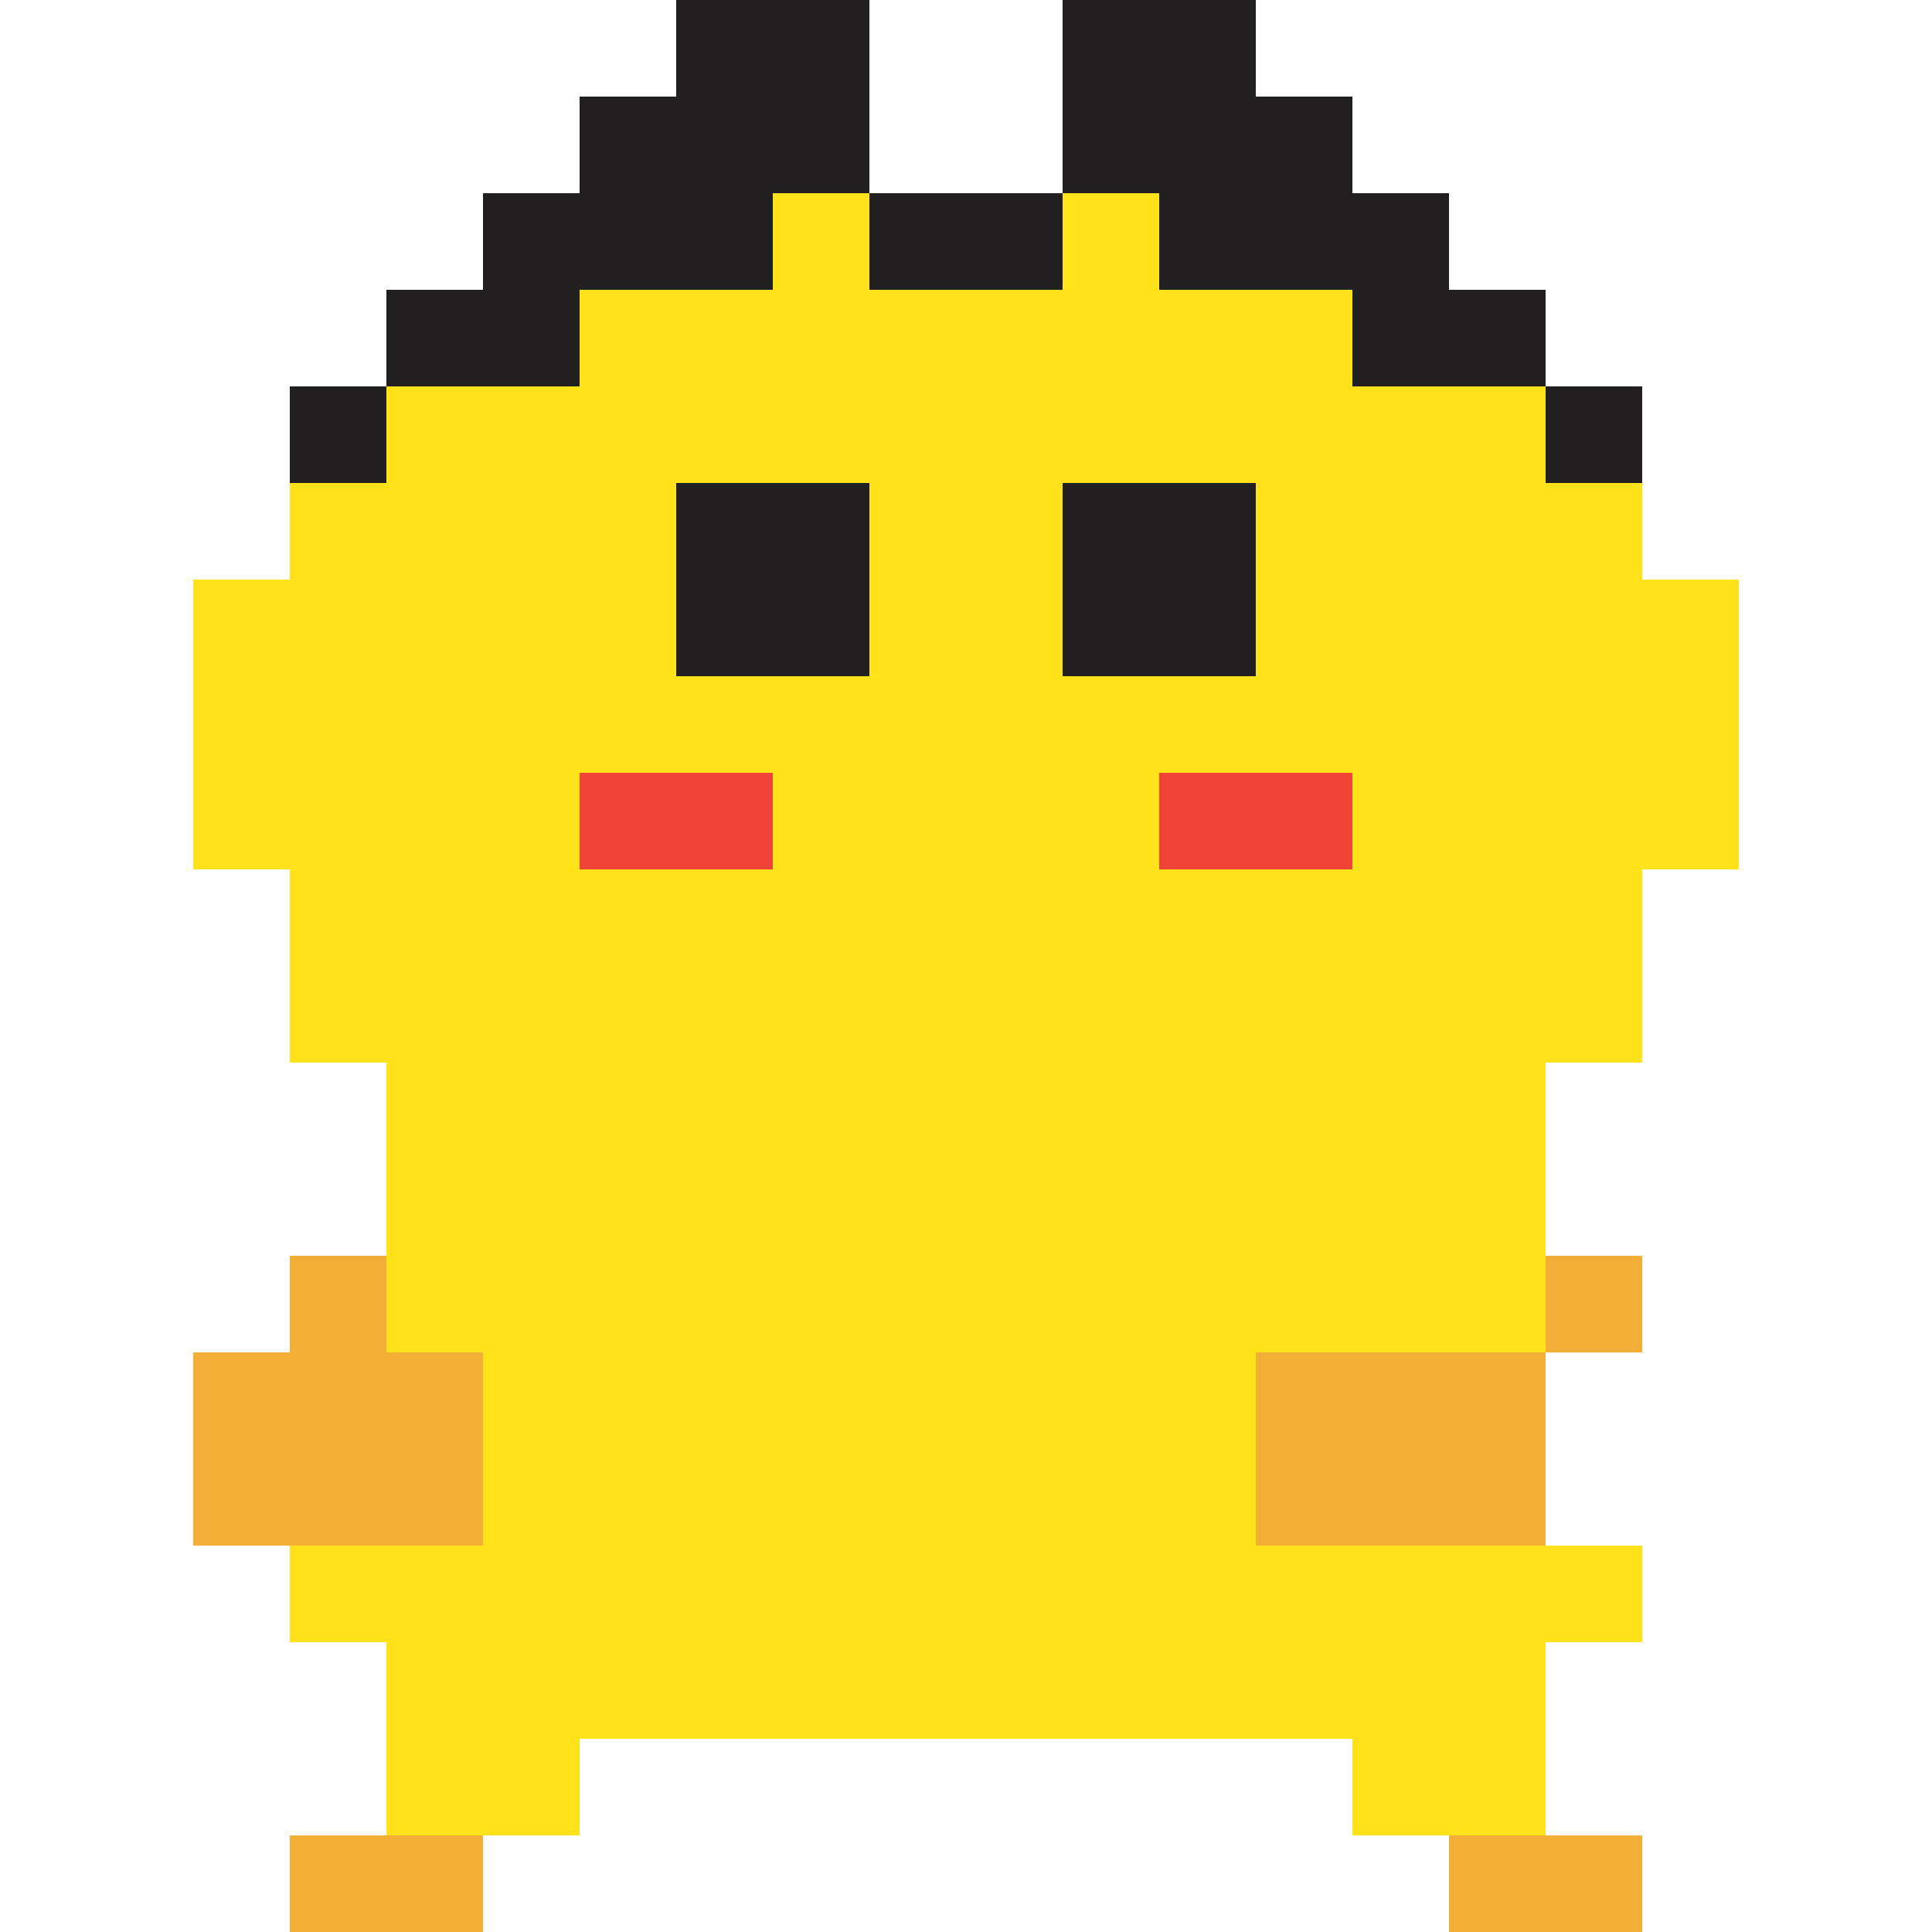
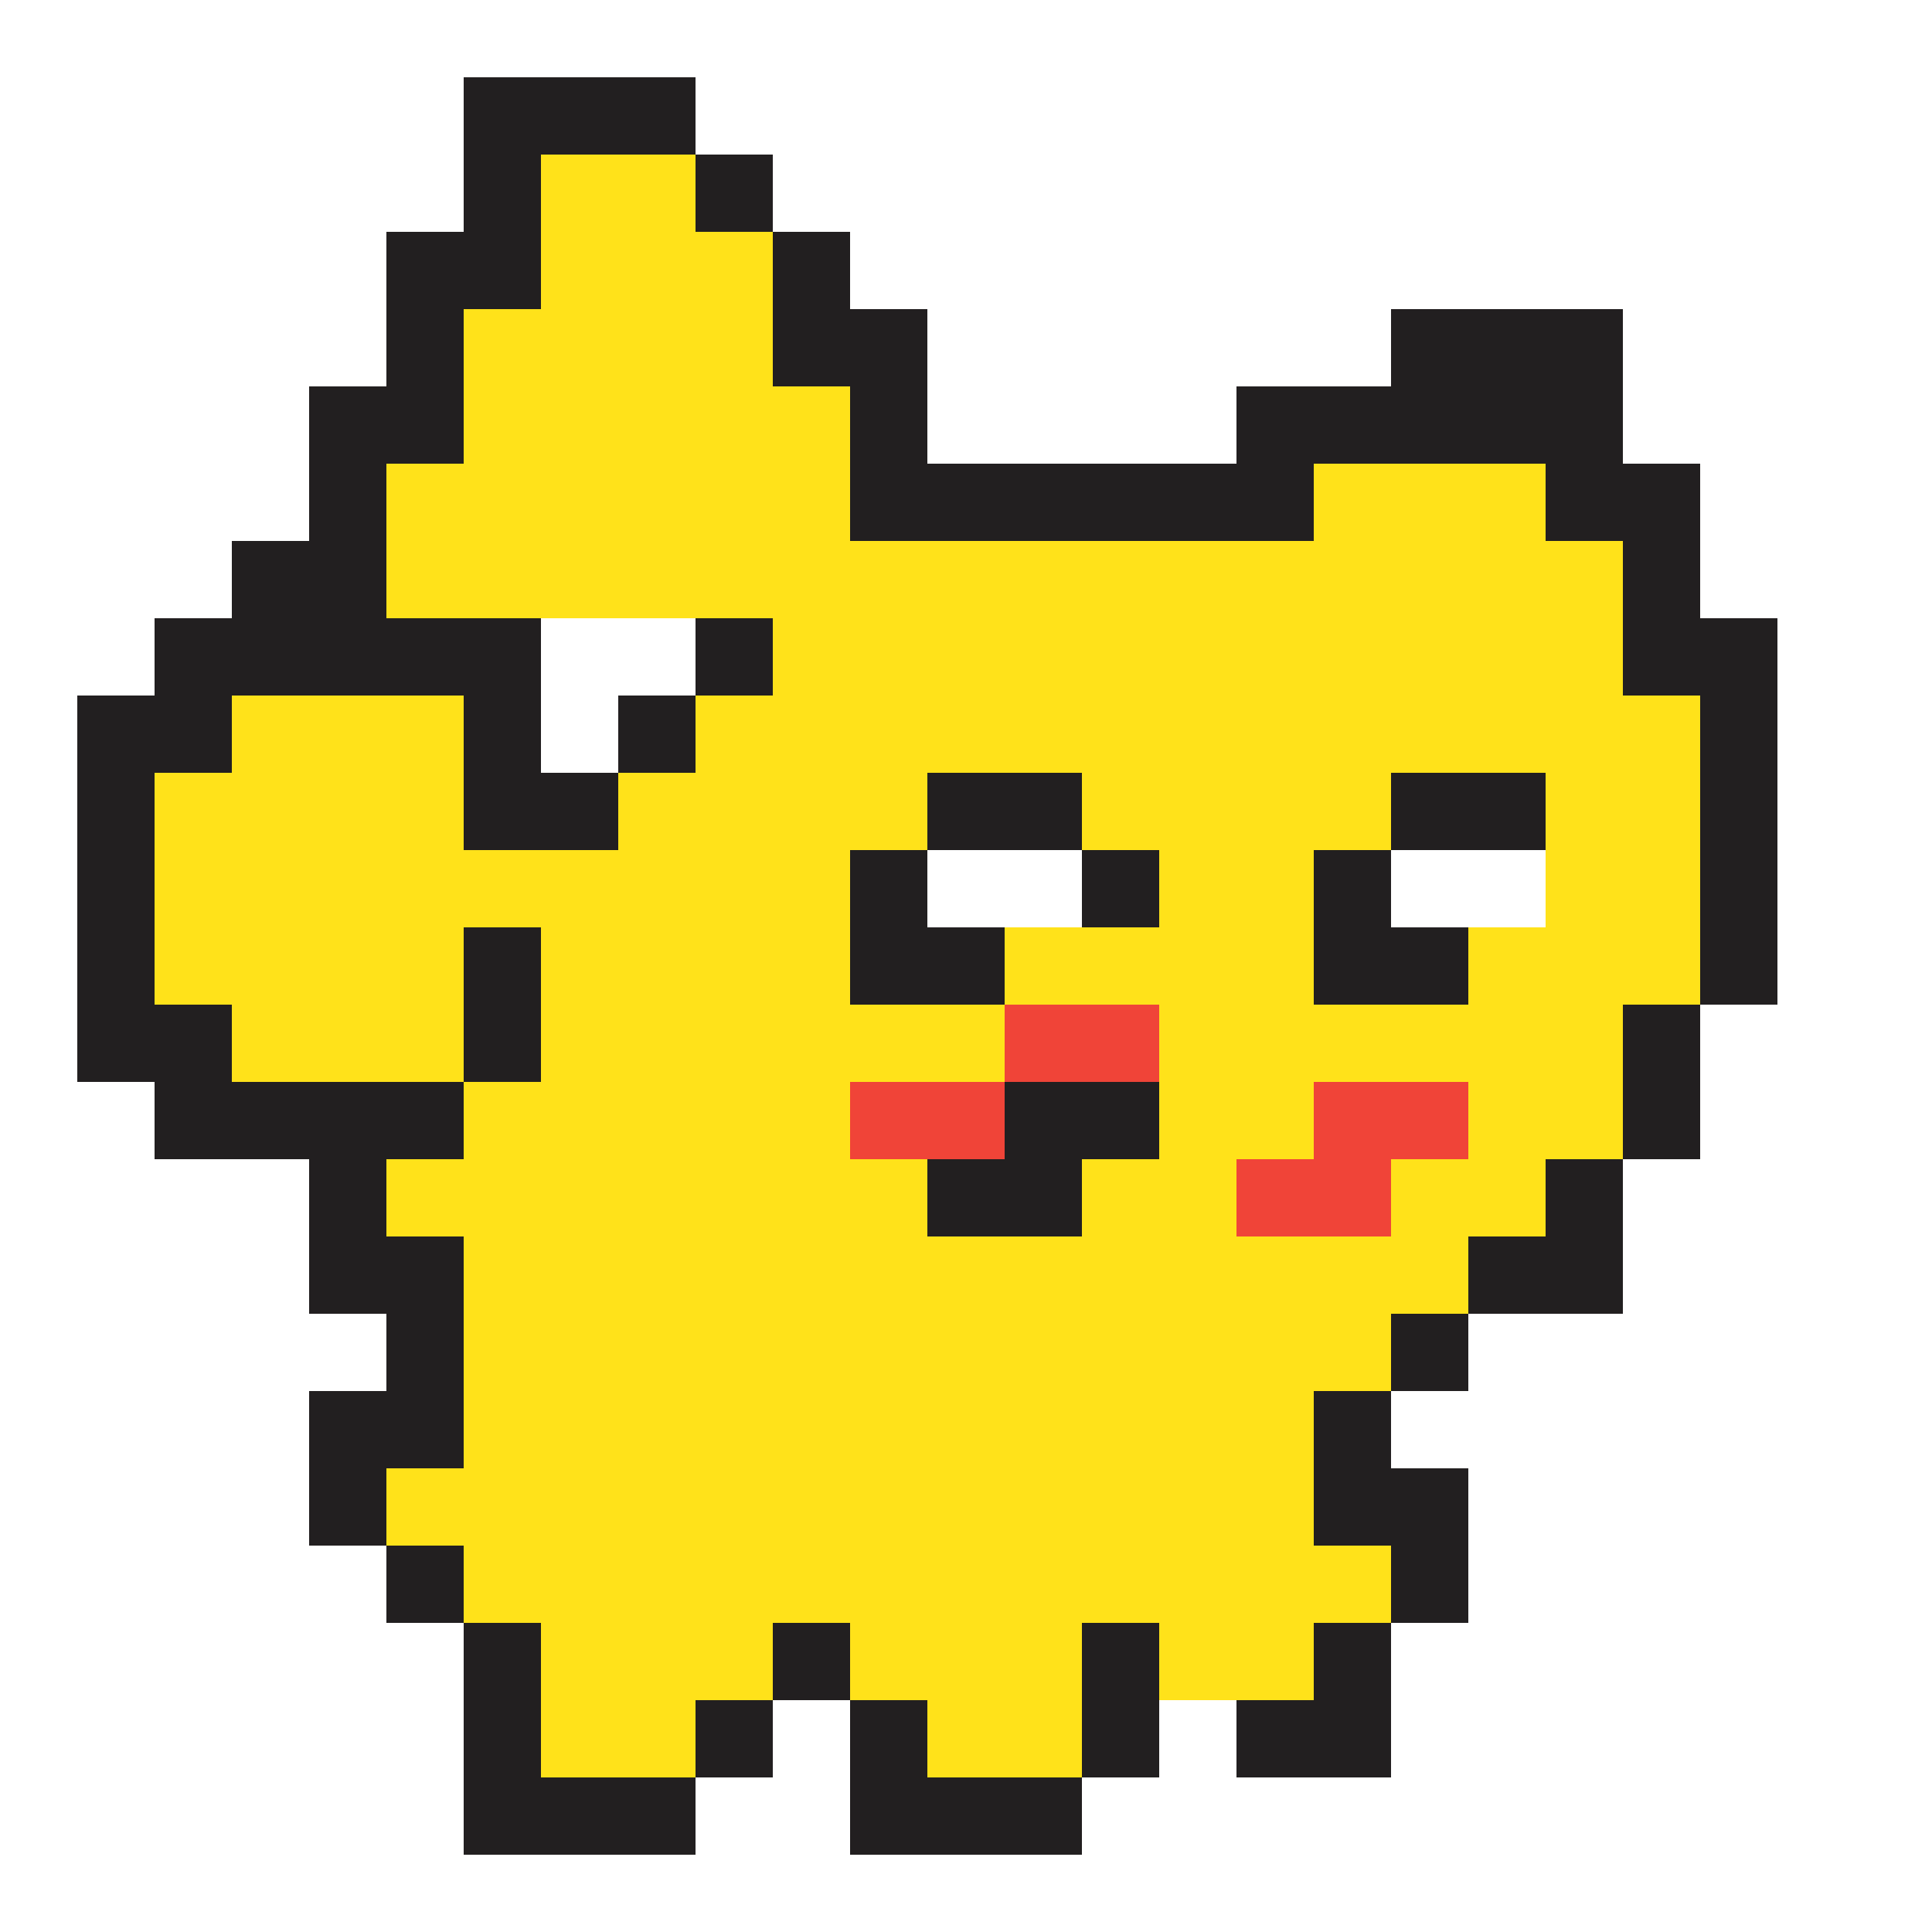
<svg xmlns="http://www.w3.org/2000/svg" viewBox="0 0 100 100" width="28" height="28" shape-rendering="crispEdges">
-   <rect x="35" y="0" width="5" height="5" fill="#221F20" />
-   <rect x="40" y="0" width="5" height="5" fill="#221F20" />
-   <rect x="55" y="0" width="5" height="5" fill="#221F20" />
-   <rect x="60" y="0" width="5" height="5" fill="#221F20" />
-   <rect x="30" y="5" width="5" height="5" fill="#221F20" />
-   <rect x="35" y="5" width="5" height="5" fill="#221F20" />
-   <rect x="40" y="5" width="5" height="5" fill="#221F20" />
-   <rect x="55" y="5" width="5" height="5" fill="#221F20" />
-   <rect x="60" y="5" width="5" height="5" fill="#221F20" />
-   <rect x="65" y="5" width="5" height="5" fill="#221F20" />
-   <rect x="25" y="10" width="5" height="5" fill="#221F20" />
-   <rect x="30" y="10" width="5" height="5" fill="#221F20" />
-   <rect x="35" y="10" width="5" height="5" fill="#221F20" />
-   <rect x="40" y="10" width="5" height="5" fill="#FFE21A" />
-   <rect x="45" y="10" width="5" height="5" fill="#221F20" />
-   <rect x="50" y="10" width="5" height="5" fill="#221F20" />
-   <rect x="55" y="10" width="5" height="5" fill="#FFE21A" />
-   <rect x="60" y="10" width="5" height="5" fill="#221F20" />
-   <rect x="65" y="10" width="5" height="5" fill="#221F20" />
-   <rect x="70" y="10" width="5" height="5" fill="#221F20" />
-   <rect x="20" y="15" width="5" height="5" fill="#221F20" />
-   <rect x="25" y="15" width="5" height="5" fill="#221F20" />
-   <rect x="30" y="15" width="5" height="5" fill="#FFE21A" />
-   <rect x="35" y="15" width="5" height="5" fill="#FFE21A" />
-   <rect x="40" y="15" width="5" height="5" fill="#FFE21A" />
-   <rect x="45" y="15" width="5" height="5" fill="#FFE21A" />
-   <rect x="50" y="15" width="5" height="5" fill="#FFE21A" />
-   <rect x="55" y="15" width="5" height="5" fill="#FFE21A" />
-   <rect x="60" y="15" width="5" height="5" fill="#FFE21A" />
-   <rect x="65" y="15" width="5" height="5" fill="#FFE21A" />
-   <rect x="70" y="15" width="5" height="5" fill="#221F20" />
-   <rect x="75" y="15" width="5" height="5" fill="#221F20" />
-   <rect x="15" y="20" width="5" height="5" fill="#221F20" />
-   <rect x="20" y="20" width="5" height="5" fill="#FFE21A" />
-   <rect x="25" y="20" width="5" height="5" fill="#FFE21A" />
-   <rect x="30" y="20" width="5" height="5" fill="#FFE21A" />
-   <rect x="35" y="20" width="5" height="5" fill="#FFE21A" />
-   <rect x="40" y="20" width="5" height="5" fill="#FFE21A" />
-   <rect x="45" y="20" width="5" height="5" fill="#FFE21A" />
-   <rect x="50" y="20" width="5" height="5" fill="#FFE21A" />
-   <rect x="55" y="20" width="5" height="5" fill="#FFE21A" />
-   <rect x="60" y="20" width="5" height="5" fill="#FFE21A" />
-   <rect x="65" y="20" width="5" height="5" fill="#FFE21A" />
-   <rect x="70" y="20" width="5" height="5" fill="#FFE21A" />
-   <rect x="75" y="20" width="5" height="5" fill="#FFE21A" />
-   <rect x="80" y="20" width="5" height="5" fill="#221F20" />
-   <rect x="15" y="25" width="5" height="5" fill="#FFE21A" />
-   <rect x="20" y="25" width="5" height="5" fill="#FFE21A" />
-   <rect x="25" y="25" width="5" height="5" fill="#FFE21A" />
-   <rect x="30" y="25" width="5" height="5" fill="#FFE21A" />
-   <rect x="35" y="25" width="5" height="5" fill="#221F20" />
-   <rect x="40" y="25" width="5" height="5" fill="#221F20" />
-   <rect x="45" y="25" width="5" height="5" fill="#FFE21A" />
-   <rect x="50" y="25" width="5" height="5" fill="#FFE21A" />
-   <rect x="55" y="25" width="5" height="5" fill="#221F20" />
-   <rect x="60" y="25" width="5" height="5" fill="#221F20" />
-   <rect x="65" y="25" width="5" height="5" fill="#FFE21A" />
-   <rect x="70" y="25" width="5" height="5" fill="#FFE21A" />
-   <rect x="75" y="25" width="5" height="5" fill="#FFE21A" />
-   <rect x="80" y="25" width="5" height="5" fill="#FFE21A" />
-   <rect x="10" y="30" width="5" height="5" fill="#FFE21A" />
-   <rect x="15" y="30" width="5" height="5" fill="#FFE21A" />
-   <rect x="20" y="30" width="5" height="5" fill="#FFE21A" />
-   <rect x="25" y="30" width="5" height="5" fill="#FFE21A" />
-   <rect x="30" y="30" width="5" height="5" fill="#FFE21A" />
-   <rect x="35" y="30" width="5" height="5" fill="#221F20" />
-   <rect x="40" y="30" width="5" height="5" fill="#221F20" />
-   <rect x="45" y="30" width="5" height="5" fill="#FFE21A" />
-   <rect x="50" y="30" width="5" height="5" fill="#FFE21A" />
-   <rect x="55" y="30" width="5" height="5" fill="#221F20" />
-   <rect x="60" y="30" width="5" height="5" fill="#221F20" />
-   <rect x="65" y="30" width="5" height="5" fill="#FFE21A" />
-   <rect x="70" y="30" width="5" height="5" fill="#FFE21A" />
-   <rect x="75" y="30" width="5" height="5" fill="#FFE21A" />
-   <rect x="80" y="30" width="5" height="5" fill="#FFE21A" />
-   <rect x="85" y="30" width="5" height="5" fill="#FFE21A" />
-   <rect x="10" y="35" width="5" height="5" fill="#FFE21A" />
-   <rect x="15" y="35" width="5" height="5" fill="#FFE21A" />
-   <rect x="20" y="35" width="5" height="5" fill="#FFE21A" />
-   <rect x="25" y="35" width="5" height="5" fill="#FFE21A" />
-   <rect x="30" y="35" width="5" height="5" fill="#FFE21A" />
-   <rect x="35" y="35" width="5" height="5" fill="#FFE21A" />
-   <rect x="40" y="35" width="5" height="5" fill="#FFE21A" />
-   <rect x="45" y="35" width="5" height="5" fill="#FFE21A" />
-   <rect x="50" y="35" width="5" height="5" fill="#FFE21A" />
-   <rect x="55" y="35" width="5" height="5" fill="#FFE21A" />
-   <rect x="60" y="35" width="5" height="5" fill="#FFE21A" />
-   <rect x="65" y="35" width="5" height="5" fill="#FFE21A" />
-   <rect x="70" y="35" width="5" height="5" fill="#FFE21A" />
-   <rect x="75" y="35" width="5" height="5" fill="#FFE21A" />
-   <rect x="80" y="35" width="5" height="5" fill="#FFE21A" />
-   <rect x="85" y="35" width="5" height="5" fill="#FFE21A" />
-   <rect x="10" y="40" width="5" height="5" fill="#FFE21A" />
-   <rect x="15" y="40" width="5" height="5" fill="#FFE21A" />
-   <rect x="20" y="40" width="5" height="5" fill="#FFE21A" />
-   <rect x="25" y="40" width="5" height="5" fill="#FFE21A" />
-   <rect x="30" y="40" width="5" height="5" fill="#F04438" />
-   <rect x="35" y="40" width="5" height="5" fill="#F04438" />
-   <rect x="40" y="40" width="5" height="5" fill="#FFE21A" />
-   <rect x="45" y="40" width="5" height="5" fill="#FFE21A" />
-   <rect x="50" y="40" width="5" height="5" fill="#FFE21A" />
-   <rect x="55" y="40" width="5" height="5" fill="#FFE21A" />
-   <rect x="60" y="40" width="5" height="5" fill="#F04438" />
-   <rect x="65" y="40" width="5" height="5" fill="#F04438" />
-   <rect x="70" y="40" width="5" height="5" fill="#FFE21A" />
-   <rect x="75" y="40" width="5" height="5" fill="#FFE21A" />
-   <rect x="80" y="40" width="5" height="5" fill="#FFE21A" />
-   <rect x="85" y="40" width="5" height="5" fill="#FFE21A" />
-   <rect x="15" y="45" width="5" height="5" fill="#FFE21A" />
-   <rect x="20" y="45" width="5" height="5" fill="#FFE21A" />
-   <rect x="25" y="45" width="5" height="5" fill="#FFE21A" />
-   <rect x="30" y="45" width="5" height="5" fill="#FFE21A" />
-   <rect x="35" y="45" width="5" height="5" fill="#FFE21A" />
-   <rect x="40" y="45" width="5" height="5" fill="#FFE21A" />
-   <rect x="45" y="45" width="5" height="5" fill="#FFE21A" />
-   <rect x="50" y="45" width="5" height="5" fill="#FFE21A" />
-   <rect x="55" y="45" width="5" height="5" fill="#FFE21A" />
-   <rect x="60" y="45" width="5" height="5" fill="#FFE21A" />
-   <rect x="65" y="45" width="5" height="5" fill="#FFE21A" />
-   <rect x="70" y="45" width="5" height="5" fill="#FFE21A" />
-   <rect x="75" y="45" width="5" height="5" fill="#FFE21A" />
-   <rect x="80" y="45" width="5" height="5" fill="#FFE21A" />
-   <rect x="15" y="50" width="5" height="5" fill="#FFE21A" />
-   <rect x="20" y="50" width="5" height="5" fill="#FFE21A" />
-   <rect x="25" y="50" width="5" height="5" fill="#FFE21A" />
-   <rect x="30" y="50" width="5" height="5" fill="#FFE21A" />
-   <rect x="35" y="50" width="5" height="5" fill="#FFE21A" />
-   <rect x="40" y="50" width="5" height="5" fill="#FFE21A" />
-   <rect x="45" y="50" width="5" height="5" fill="#FFE21A" />
-   <rect x="50" y="50" width="5" height="5" fill="#FFE21A" />
-   <rect x="55" y="50" width="5" height="5" fill="#FFE21A" />
-   <rect x="60" y="50" width="5" height="5" fill="#FFE21A" />
-   <rect x="65" y="50" width="5" height="5" fill="#FFE21A" />
-   <rect x="70" y="50" width="5" height="5" fill="#FFE21A" />
-   <rect x="75" y="50" width="5" height="5" fill="#FFE21A" />
-   <rect x="80" y="50" width="5" height="5" fill="#FFE21A" />
-   <rect x="20" y="55" width="5" height="5" fill="#FFE21A" />
-   <rect x="25" y="55" width="5" height="5" fill="#FFE21A" />
-   <rect x="30" y="55" width="5" height="5" fill="#FFE21A" />
-   <rect x="35" y="55" width="5" height="5" fill="#FFE21A" />
-   <rect x="40" y="55" width="5" height="5" fill="#FFE21A" />
-   <rect x="45" y="55" width="5" height="5" fill="#FFE21A" />
-   <rect x="50" y="55" width="5" height="5" fill="#FFE21A" />
-   <rect x="55" y="55" width="5" height="5" fill="#FFE21A" />
-   <rect x="60" y="55" width="5" height="5" fill="#FFE21A" />
-   <rect x="65" y="55" width="5" height="5" fill="#FFE21A" />
-   <rect x="70" y="55" width="5" height="5" fill="#FFE21A" />
-   <rect x="75" y="55" width="5" height="5" fill="#FFE21A" />
-   <rect x="20" y="60" width="5" height="5" fill="#FFE21A" />
-   <rect x="25" y="60" width="5" height="5" fill="#FFE21A" />
-   <rect x="30" y="60" width="5" height="5" fill="#FFE21A" />
-   <rect x="35" y="60" width="5" height="5" fill="#FFE21A" />
-   <rect x="40" y="60" width="5" height="5" fill="#FFE21A" />
-   <rect x="45" y="60" width="5" height="5" fill="#FFE21A" />
-   <rect x="50" y="60" width="5" height="5" fill="#FFE21A" />
-   <rect x="55" y="60" width="5" height="5" fill="#FFE21A" />
-   <rect x="60" y="60" width="5" height="5" fill="#FFE21A" />
-   <rect x="65" y="60" width="5" height="5" fill="#FFE21A" />
-   <rect x="70" y="60" width="5" height="5" fill="#FFE21A" />
-   <rect x="75" y="60" width="5" height="5" fill="#FFE21A" />
-   <rect x="15" y="65" width="5" height="5" fill="#F2AE36" />
-   <rect x="20" y="65" width="5" height="5" fill="#FFE21A" />
-   <rect x="25" y="65" width="5" height="5" fill="#FFE21A" />
-   <rect x="30" y="65" width="5" height="5" fill="#FFE21A" />
-   <rect x="35" y="65" width="5" height="5" fill="#FFE21A" />
-   <rect x="40" y="65" width="5" height="5" fill="#FFE21A" />
-   <rect x="45" y="65" width="5" height="5" fill="#FFE21A" />
-   <rect x="50" y="65" width="5" height="5" fill="#FFE21A" />
-   <rect x="55" y="65" width="5" height="5" fill="#FFE21A" />
-   <rect x="60" y="65" width="5" height="5" fill="#FFE21A" />
-   <rect x="65" y="65" width="5" height="5" fill="#FFE21A" />
-   <rect x="70" y="65" width="5" height="5" fill="#FFE21A" />
-   <rect x="75" y="65" width="5" height="5" fill="#FFE21A" />
-   <rect x="80" y="65" width="5" height="5" fill="#F2AE36" />
-   <rect x="10" y="70" width="5" height="5" fill="#F2AE36" />
-   <rect x="15" y="70" width="5" height="5" fill="#F2AE36" />
-   <rect x="20" y="70" width="5" height="5" fill="#F2AE36" />
-   <rect x="25" y="70" width="5" height="5" fill="#FFE21A" />
-   <rect x="30" y="70" width="5" height="5" fill="#FFE21A" />
-   <rect x="35" y="70" width="5" height="5" fill="#FFE21A" />
-   <rect x="40" y="70" width="5" height="5" fill="#FFE21A" />
-   <rect x="45" y="70" width="5" height="5" fill="#FFE21A" />
-   <rect x="50" y="70" width="5" height="5" fill="#FFE21A" />
-   <rect x="55" y="70" width="5" height="5" fill="#FFE21A" />
-   <rect x="60" y="70" width="5" height="5" fill="#FFE21A" />
-   <rect x="65" y="70" width="5" height="5" fill="#F2AE36" />
-   <rect x="70" y="70" width="5" height="5" fill="#F2AE36" />
-   <rect x="75" y="70" width="5" height="5" fill="#F2AE36" />
-   <rect x="10" y="75" width="5" height="5" fill="#F2AE36" />
-   <rect x="15" y="75" width="5" height="5" fill="#F2AE36" />
-   <rect x="20" y="75" width="5" height="5" fill="#F2AE36" />
-   <rect x="25" y="75" width="5" height="5" fill="#FFE21A" />
-   <rect x="30" y="75" width="5" height="5" fill="#FFE21A" />
-   <rect x="35" y="75" width="5" height="5" fill="#FFE21A" />
-   <rect x="40" y="75" width="5" height="5" fill="#FFE21A" />
-   <rect x="45" y="75" width="5" height="5" fill="#FFE21A" />
-   <rect x="50" y="75" width="5" height="5" fill="#FFE21A" />
-   <rect x="55" y="75" width="5" height="5" fill="#FFE21A" />
-   <rect x="60" y="75" width="5" height="5" fill="#FFE21A" />
-   <rect x="65" y="75" width="5" height="5" fill="#F2AE36" />
-   <rect x="70" y="75" width="5" height="5" fill="#F2AE36" />
-   <rect x="75" y="75" width="5" height="5" fill="#F2AE36" />
-   <rect x="15" y="80" width="5" height="5" fill="#FFE21A" />
-   <rect x="20" y="80" width="5" height="5" fill="#FFE21A" />
-   <rect x="25" y="80" width="5" height="5" fill="#FFE21A" />
-   <rect x="30" y="80" width="5" height="5" fill="#FFE21A" />
-   <rect x="35" y="80" width="5" height="5" fill="#FFE21A" />
-   <rect x="40" y="80" width="5" height="5" fill="#FFE21A" />
-   <rect x="45" y="80" width="5" height="5" fill="#FFE21A" />
-   <rect x="50" y="80" width="5" height="5" fill="#FFE21A" />
-   <rect x="55" y="80" width="5" height="5" fill="#FFE21A" />
-   <rect x="60" y="80" width="5" height="5" fill="#FFE21A" />
-   <rect x="65" y="80" width="5" height="5" fill="#FFE21A" />
-   <rect x="70" y="80" width="5" height="5" fill="#FFE21A" />
-   <rect x="75" y="80" width="5" height="5" fill="#FFE21A" />
-   <rect x="80" y="80" width="5" height="5" fill="#FFE21A" />
-   <rect x="20" y="85" width="5" height="5" fill="#FFE21A" />
-   <rect x="25" y="85" width="5" height="5" fill="#FFE21A" />
-   <rect x="30" y="85" width="5" height="5" fill="#FFE21A" />
-   <rect x="35" y="85" width="5" height="5" fill="#FFE21A" />
-   <rect x="40" y="85" width="5" height="5" fill="#FFE21A" />
-   <rect x="45" y="85" width="5" height="5" fill="#FFE21A" />
-   <rect x="50" y="85" width="5" height="5" fill="#FFE21A" />
-   <rect x="55" y="85" width="5" height="5" fill="#FFE21A" />
-   <rect x="60" y="85" width="5" height="5" fill="#FFE21A" />
-   <rect x="65" y="85" width="5" height="5" fill="#FFE21A" />
-   <rect x="70" y="85" width="5" height="5" fill="#FFE21A" />
-   <rect x="75" y="85" width="5" height="5" fill="#FFE21A" />
-   <rect x="20" y="90" width="5" height="5" fill="#FFE21A" />
-   <rect x="25" y="90" width="5" height="5" fill="#FFE21A" />
-   <rect x="70" y="90" width="5" height="5" fill="#FFE21A" />
-   <rect x="75" y="90" width="5" height="5" fill="#FFE21A" />
-   <rect x="15" y="95" width="5" height="5" fill="#F2AE36" />
-   <rect x="20" y="95" width="5" height="5" fill="#F2AE36" />
-   <rect x="75" y="95" width="5" height="5" fill="#F2AE36" />
-   <rect x="80" y="95" width="5" height="5" fill="#F2AE36" />
+   <rect x="24" y="4" width="4" height="4" fill="#221F20" />
+   <rect x="28" y="4" width="4" height="4" fill="#221F20" />
+   <rect x="32" y="4" width="4" height="4" fill="#221F20" />
+   <rect x="24" y="8" width="4" height="4" fill="#221F20" />
+   <rect x="28" y="8" width="4" height="4" fill="#FFE21A" />
+   <rect x="32" y="8" width="4" height="4" fill="#FFE21A" />
+   <rect x="36" y="8" width="4" height="4" fill="#221F20" />
+   <rect x="20" y="12" width="4" height="4" fill="#221F20" />
+   <rect x="24" y="12" width="4" height="4" fill="#221F20" />
+   <rect x="28" y="12" width="4" height="4" fill="#FFE21A" />
+   <rect x="32" y="12" width="4" height="4" fill="#FFE21A" />
+   <rect x="36" y="12" width="4" height="4" fill="#FFE21A" />
+   <rect x="40" y="12" width="4" height="4" fill="#221F20" />
+   <rect x="20" y="16" width="4" height="4" fill="#221F20" />
+   <rect x="24" y="16" width="4" height="4" fill="#FFE21A" />
+   <rect x="28" y="16" width="4" height="4" fill="#FFE21A" />
+   <rect x="32" y="16" width="4" height="4" fill="#FFE21A" />
+   <rect x="36" y="16" width="4" height="4" fill="#FFE21A" />
+   <rect x="40" y="16" width="4" height="4" fill="#221F20" />
+   <rect x="44" y="16" width="4" height="4" fill="#221F20" />
+   <rect x="72" y="16" width="4" height="4" fill="#221F20" />
+   <rect x="76" y="16" width="4" height="4" fill="#221F20" />
+   <rect x="80" y="16" width="4" height="4" fill="#221F20" />
+   <rect x="16" y="20" width="4" height="4" fill="#221F20" />
+   <rect x="20" y="20" width="4" height="4" fill="#221F20" />
+   <rect x="24" y="20" width="4" height="4" fill="#FFE21A" />
+   <rect x="28" y="20" width="4" height="4" fill="#FFE21A" />
+   <rect x="32" y="20" width="4" height="4" fill="#FFE21A" />
+   <rect x="36" y="20" width="4" height="4" fill="#FFE21A" />
+   <rect x="40" y="20" width="4" height="4" fill="#FFE21A" />
+   <rect x="44" y="20" width="4" height="4" fill="#221F20" />
+   <rect x="64" y="20" width="4" height="4" fill="#221F20" />
+   <rect x="68" y="20" width="4" height="4" fill="#221F20" />
+   <rect x="72" y="20" width="4" height="4" fill="#221F20" />
+   <rect x="76" y="20" width="4" height="4" fill="#221F20" />
+   <rect x="80" y="20" width="4" height="4" fill="#221F20" />
+   <rect x="16" y="24" width="4" height="4" fill="#221F20" />
+   <rect x="20" y="24" width="4" height="4" fill="#FFE21A" />
+   <rect x="24" y="24" width="4" height="4" fill="#FFE21A" />
+   <rect x="28" y="24" width="4" height="4" fill="#FFE21A" />
+   <rect x="32" y="24" width="4" height="4" fill="#FFE21A" />
+   <rect x="36" y="24" width="4" height="4" fill="#FFE21A" />
+   <rect x="40" y="24" width="4" height="4" fill="#FFE21A" />
+   <rect x="44" y="24" width="4" height="4" fill="#221F20" />
+   <rect x="48" y="24" width="4" height="4" fill="#221F20" />
+   <rect x="52" y="24" width="4" height="4" fill="#221F20" />
+   <rect x="56" y="24" width="4" height="4" fill="#221F20" />
+   <rect x="60" y="24" width="4" height="4" fill="#221F20" />
+   <rect x="64" y="24" width="4" height="4" fill="#221F20" />
+   <rect x="68" y="24" width="4" height="4" fill="#FFE21A" />
+   <rect x="72" y="24" width="4" height="4" fill="#FFE21A" />
+   <rect x="76" y="24" width="4" height="4" fill="#FFE21A" />
+   <rect x="80" y="24" width="4" height="4" fill="#221F20" />
+   <rect x="84" y="24" width="4" height="4" fill="#221F20" />
+   <rect x="12" y="28" width="4" height="4" fill="#221F20" />
+   <rect x="16" y="28" width="4" height="4" fill="#221F20" />
+   <rect x="20" y="28" width="4" height="4" fill="#FFE21A" />
+   <rect x="24" y="28" width="4" height="4" fill="#FFE21A" />
+   <rect x="28" y="28" width="4" height="4" fill="#FFE21A" />
+   <rect x="32" y="28" width="4" height="4" fill="#FFE21A" />
+   <rect x="36" y="28" width="4" height="4" fill="#FFE21A" />
+   <rect x="40" y="28" width="4" height="4" fill="#FFE21A" />
+   <rect x="44" y="28" width="4" height="4" fill="#FFE21A" />
+   <rect x="48" y="28" width="4" height="4" fill="#FFE21A" />
+   <rect x="52" y="28" width="4" height="4" fill="#FFE21A" />
+   <rect x="56" y="28" width="4" height="4" fill="#FFE21A" />
+   <rect x="60" y="28" width="4" height="4" fill="#FFE21A" />
+   <rect x="64" y="28" width="4" height="4" fill="#FFE21A" />
+   <rect x="68" y="28" width="4" height="4" fill="#FFE21A" />
+   <rect x="72" y="28" width="4" height="4" fill="#FFE21A" />
+   <rect x="76" y="28" width="4" height="4" fill="#FFE21A" />
+   <rect x="80" y="28" width="4" height="4" fill="#FFE21A" />
+   <rect x="84" y="28" width="4" height="4" fill="#221F20" />
+   <rect x="8" y="32" width="4" height="4" fill="#221F20" />
+   <rect x="12" y="32" width="4" height="4" fill="#221F20" />
+   <rect x="16" y="32" width="4" height="4" fill="#221F20" />
+   <rect x="20" y="32" width="4" height="4" fill="#221F20" />
+   <rect x="24" y="32" width="4" height="4" fill="#221F20" />
+   <rect x="36" y="32" width="4" height="4" fill="#221F20" />
+   <rect x="40" y="32" width="4" height="4" fill="#FFE21A" />
+   <rect x="44" y="32" width="4" height="4" fill="#FFE21A" />
+   <rect x="48" y="32" width="4" height="4" fill="#FFE21A" />
+   <rect x="52" y="32" width="4" height="4" fill="#FFE21A" />
+   <rect x="56" y="32" width="4" height="4" fill="#FFE21A" />
+   <rect x="60" y="32" width="4" height="4" fill="#FFE21A" />
+   <rect x="64" y="32" width="4" height="4" fill="#FFE21A" />
+   <rect x="68" y="32" width="4" height="4" fill="#FFE21A" />
+   <rect x="72" y="32" width="4" height="4" fill="#FFE21A" />
+   <rect x="76" y="32" width="4" height="4" fill="#FFE21A" />
+   <rect x="80" y="32" width="4" height="4" fill="#FFE21A" />
+   <rect x="84" y="32" width="4" height="4" fill="#221F20" />
+   <rect x="88" y="32" width="4" height="4" fill="#221F20" />
+   <rect x="4" y="36" width="4" height="4" fill="#221F20" />
+   <rect x="8" y="36" width="4" height="4" fill="#221F20" />
+   <rect x="12" y="36" width="4" height="4" fill="#FFE21A" />
+   <rect x="16" y="36" width="4" height="4" fill="#FFE21A" />
+   <rect x="20" y="36" width="4" height="4" fill="#FFE21A" />
+   <rect x="24" y="36" width="4" height="4" fill="#221F20" />
+   <rect x="32" y="36" width="4" height="4" fill="#221F20" />
+   <rect x="36" y="36" width="4" height="4" fill="#FFE21A" />
+   <rect x="40" y="36" width="4" height="4" fill="#FFE21A" />
+   <rect x="44" y="36" width="4" height="4" fill="#FFE21A" />
+   <rect x="48" y="36" width="4" height="4" fill="#FFE21A" />
+   <rect x="52" y="36" width="4" height="4" fill="#FFE21A" />
+   <rect x="56" y="36" width="4" height="4" fill="#FFE21A" />
+   <rect x="60" y="36" width="4" height="4" fill="#FFE21A" />
+   <rect x="64" y="36" width="4" height="4" fill="#FFE21A" />
+   <rect x="68" y="36" width="4" height="4" fill="#FFE21A" />
+   <rect x="72" y="36" width="4" height="4" fill="#FFE21A" />
+   <rect x="76" y="36" width="4" height="4" fill="#FFE21A" />
+   <rect x="80" y="36" width="4" height="4" fill="#FFE21A" />
+   <rect x="84" y="36" width="4" height="4" fill="#FFE21A" />
+   <rect x="88" y="36" width="4" height="4" fill="#221F20" />
+   <rect x="4" y="40" width="4" height="4" fill="#221F20" />
+   <rect x="8" y="40" width="4" height="4" fill="#FFE21A" />
+   <rect x="12" y="40" width="4" height="4" fill="#FFE21A" />
+   <rect x="16" y="40" width="4" height="4" fill="#FFE21A" />
+   <rect x="20" y="40" width="4" height="4" fill="#FFE21A" />
+   <rect x="24" y="40" width="4" height="4" fill="#221F20" />
+   <rect x="28" y="40" width="4" height="4" fill="#221F20" />
+   <rect x="32" y="40" width="4" height="4" fill="#FFE21A" />
+   <rect x="36" y="40" width="4" height="4" fill="#FFE21A" />
+   <rect x="40" y="40" width="4" height="4" fill="#FFE21A" />
+   <rect x="44" y="40" width="4" height="4" fill="#FFE21A" />
+   <rect x="48" y="40" width="4" height="4" fill="#221F20" />
+   <rect x="52" y="40" width="4" height="4" fill="#221F20" />
+   <rect x="56" y="40" width="4" height="4" fill="#FFE21A" />
+   <rect x="60" y="40" width="4" height="4" fill="#FFE21A" />
+   <rect x="64" y="40" width="4" height="4" fill="#FFE21A" />
+   <rect x="68" y="40" width="4" height="4" fill="#FFE21A" />
+   <rect x="72" y="40" width="4" height="4" fill="#221F20" />
+   <rect x="76" y="40" width="4" height="4" fill="#221F20" />
+   <rect x="80" y="40" width="4" height="4" fill="#FFE21A" />
+   <rect x="84" y="40" width="4" height="4" fill="#FFE21A" />
+   <rect x="88" y="40" width="4" height="4" fill="#221F20" />
+   <rect x="4" y="44" width="4" height="4" fill="#221F20" />
+   <rect x="8" y="44" width="4" height="4" fill="#FFE21A" />
+   <rect x="12" y="44" width="4" height="4" fill="#FFE21A" />
+   <rect x="16" y="44" width="4" height="4" fill="#FFE21A" />
+   <rect x="20" y="44" width="4" height="4" fill="#FFE21A" />
+   <rect x="24" y="44" width="4" height="4" fill="#FFE21A" />
+   <rect x="28" y="44" width="4" height="4" fill="#FFE21A" />
+   <rect x="32" y="44" width="4" height="4" fill="#FFE21A" />
+   <rect x="36" y="44" width="4" height="4" fill="#FFE21A" />
+   <rect x="40" y="44" width="4" height="4" fill="#FFE21A" />
+   <rect x="44" y="44" width="4" height="4" fill="#221F20" />
+   <rect x="56" y="44" width="4" height="4" fill="#221F20" />
+   <rect x="60" y="44" width="4" height="4" fill="#FFE21A" />
+   <rect x="64" y="44" width="4" height="4" fill="#FFE21A" />
+   <rect x="68" y="44" width="4" height="4" fill="#221F20" />
+   <rect x="80" y="44" width="4" height="4" fill="#FFE21A" />
+   <rect x="84" y="44" width="4" height="4" fill="#FFE21A" />
+   <rect x="88" y="44" width="4" height="4" fill="#221F20" />
+   <rect x="4" y="48" width="4" height="4" fill="#221F20" />
+   <rect x="8" y="48" width="4" height="4" fill="#FFE21A" />
+   <rect x="12" y="48" width="4" height="4" fill="#FFE21A" />
+   <rect x="16" y="48" width="4" height="4" fill="#FFE21A" />
+   <rect x="20" y="48" width="4" height="4" fill="#FFE21A" />
+   <rect x="24" y="48" width="4" height="4" fill="#221F20" />
+   <rect x="28" y="48" width="4" height="4" fill="#FFE21A" />
+   <rect x="32" y="48" width="4" height="4" fill="#FFE21A" />
+   <rect x="36" y="48" width="4" height="4" fill="#FFE21A" />
+   <rect x="40" y="48" width="4" height="4" fill="#FFE21A" />
+   <rect x="44" y="48" width="4" height="4" fill="#221F20" />
+   <rect x="48" y="48" width="4" height="4" fill="#221F20" />
+   <rect x="52" y="48" width="4" height="4" fill="#FFE21A" />
+   <rect x="56" y="48" width="4" height="4" fill="#FFE21A" />
+   <rect x="60" y="48" width="4" height="4" fill="#FFE21A" />
+   <rect x="64" y="48" width="4" height="4" fill="#FFE21A" />
+   <rect x="68" y="48" width="4" height="4" fill="#221F20" />
+   <rect x="72" y="48" width="4" height="4" fill="#221F20" />
+   <rect x="76" y="48" width="4" height="4" fill="#FFE21A" />
+   <rect x="80" y="48" width="4" height="4" fill="#FFE21A" />
+   <rect x="84" y="48" width="4" height="4" fill="#FFE21A" />
+   <rect x="88" y="48" width="4" height="4" fill="#221F20" />
+   <rect x="4" y="52" width="4" height="4" fill="#221F20" />
+   <rect x="8" y="52" width="4" height="4" fill="#221F20" />
+   <rect x="12" y="52" width="4" height="4" fill="#FFE21A" />
+   <rect x="16" y="52" width="4" height="4" fill="#FFE21A" />
+   <rect x="20" y="52" width="4" height="4" fill="#FFE21A" />
+   <rect x="24" y="52" width="4" height="4" fill="#221F20" />
+   <rect x="28" y="52" width="4" height="4" fill="#FFE21A" />
+   <rect x="32" y="52" width="4" height="4" fill="#FFE21A" />
+   <rect x="36" y="52" width="4" height="4" fill="#FFE21A" />
+   <rect x="40" y="52" width="4" height="4" fill="#FFE21A" />
+   <rect x="44" y="52" width="4" height="4" fill="#FFE21A" />
+   <rect x="48" y="52" width="4" height="4" fill="#FFE21A" />
+   <rect x="52" y="52" width="4" height="4" fill="#F04438" />
+   <rect x="56" y="52" width="4" height="4" fill="#F04438" />
+   <rect x="60" y="52" width="4" height="4" fill="#FFE21A" />
+   <rect x="64" y="52" width="4" height="4" fill="#FFE21A" />
+   <rect x="68" y="52" width="4" height="4" fill="#FFE21A" />
+   <rect x="72" y="52" width="4" height="4" fill="#FFE21A" />
+   <rect x="76" y="52" width="4" height="4" fill="#FFE21A" />
+   <rect x="80" y="52" width="4" height="4" fill="#FFE21A" />
+   <rect x="84" y="52" width="4" height="4" fill="#221F20" />
+   <rect x="8" y="56" width="4" height="4" fill="#221F20" />
+   <rect x="12" y="56" width="4" height="4" fill="#221F20" />
+   <rect x="16" y="56" width="4" height="4" fill="#221F20" />
+   <rect x="20" y="56" width="4" height="4" fill="#221F20" />
+   <rect x="24" y="56" width="4" height="4" fill="#FFE21A" />
+   <rect x="28" y="56" width="4" height="4" fill="#FFE21A" />
+   <rect x="32" y="56" width="4" height="4" fill="#FFE21A" />
+   <rect x="36" y="56" width="4" height="4" fill="#FFE21A" />
+   <rect x="40" y="56" width="4" height="4" fill="#FFE21A" />
+   <rect x="44" y="56" width="4" height="4" fill="#F04438" />
+   <rect x="48" y="56" width="4" height="4" fill="#F04438" />
+   <rect x="52" y="56" width="4" height="4" fill="#221F20" />
+   <rect x="56" y="56" width="4" height="4" fill="#221F20" />
+   <rect x="60" y="56" width="4" height="4" fill="#FFE21A" />
+   <rect x="64" y="56" width="4" height="4" fill="#FFE21A" />
+   <rect x="68" y="56" width="4" height="4" fill="#F04438" />
+   <rect x="72" y="56" width="4" height="4" fill="#F04438" />
+   <rect x="76" y="56" width="4" height="4" fill="#FFE21A" />
+   <rect x="80" y="56" width="4" height="4" fill="#FFE21A" />
+   <rect x="84" y="56" width="4" height="4" fill="#221F20" />
+   <rect x="16" y="60" width="4" height="4" fill="#221F20" />
+   <rect x="20" y="60" width="4" height="4" fill="#FFE21A" />
+   <rect x="24" y="60" width="4" height="4" fill="#FFE21A" />
+   <rect x="28" y="60" width="4" height="4" fill="#FFE21A" />
+   <rect x="32" y="60" width="4" height="4" fill="#FFE21A" />
+   <rect x="36" y="60" width="4" height="4" fill="#FFE21A" />
+   <rect x="40" y="60" width="4" height="4" fill="#FFE21A" />
+   <rect x="44" y="60" width="4" height="4" fill="#FFE21A" />
+   <rect x="48" y="60" width="4" height="4" fill="#221F20" />
+   <rect x="52" y="60" width="4" height="4" fill="#221F20" />
+   <rect x="56" y="60" width="4" height="4" fill="#FFE21A" />
+   <rect x="60" y="60" width="4" height="4" fill="#FFE21A" />
+   <rect x="64" y="60" width="4" height="4" fill="#F04438" />
+   <rect x="68" y="60" width="4" height="4" fill="#F04438" />
+   <rect x="72" y="60" width="4" height="4" fill="#FFE21A" />
+   <rect x="76" y="60" width="4" height="4" fill="#FFE21A" />
+   <rect x="80" y="60" width="4" height="4" fill="#221F20" />
+   <rect x="16" y="64" width="4" height="4" fill="#221F20" />
+   <rect x="20" y="64" width="4" height="4" fill="#221F20" />
+   <rect x="24" y="64" width="4" height="4" fill="#FFE21A" />
+   <rect x="28" y="64" width="4" height="4" fill="#FFE21A" />
+   <rect x="32" y="64" width="4" height="4" fill="#FFE21A" />
+   <rect x="36" y="64" width="4" height="4" fill="#FFE21A" />
+   <rect x="40" y="64" width="4" height="4" fill="#FFE21A" />
+   <rect x="44" y="64" width="4" height="4" fill="#FFE21A" />
+   <rect x="48" y="64" width="4" height="4" fill="#FFE21A" />
+   <rect x="52" y="64" width="4" height="4" fill="#FFE21A" />
+   <rect x="56" y="64" width="4" height="4" fill="#FFE21A" />
+   <rect x="60" y="64" width="4" height="4" fill="#FFE21A" />
+   <rect x="64" y="64" width="4" height="4" fill="#FFE21A" />
+   <rect x="68" y="64" width="4" height="4" fill="#FFE21A" />
+   <rect x="72" y="64" width="4" height="4" fill="#FFE21A" />
+   <rect x="76" y="64" width="4" height="4" fill="#221F20" />
+   <rect x="80" y="64" width="4" height="4" fill="#221F20" />
+   <rect x="20" y="68" width="4" height="4" fill="#221F20" />
+   <rect x="24" y="68" width="4" height="4" fill="#FFE21A" />
+   <rect x="28" y="68" width="4" height="4" fill="#FFE21A" />
+   <rect x="32" y="68" width="4" height="4" fill="#FFE21A" />
+   <rect x="36" y="68" width="4" height="4" fill="#FFE21A" />
+   <rect x="40" y="68" width="4" height="4" fill="#FFE21A" />
+   <rect x="44" y="68" width="4" height="4" fill="#FFE21A" />
+   <rect x="48" y="68" width="4" height="4" fill="#FFE21A" />
+   <rect x="52" y="68" width="4" height="4" fill="#FFE21A" />
+   <rect x="56" y="68" width="4" height="4" fill="#FFE21A" />
+   <rect x="60" y="68" width="4" height="4" fill="#FFE21A" />
+   <rect x="64" y="68" width="4" height="4" fill="#FFE21A" />
+   <rect x="68" y="68" width="4" height="4" fill="#FFE21A" />
+   <rect x="72" y="68" width="4" height="4" fill="#221F20" />
+   <rect x="16" y="72" width="4" height="4" fill="#221F20" />
+   <rect x="20" y="72" width="4" height="4" fill="#221F20" />
+   <rect x="24" y="72" width="4" height="4" fill="#FFE21A" />
+   <rect x="28" y="72" width="4" height="4" fill="#FFE21A" />
+   <rect x="32" y="72" width="4" height="4" fill="#FFE21A" />
+   <rect x="36" y="72" width="4" height="4" fill="#FFE21A" />
+   <rect x="40" y="72" width="4" height="4" fill="#FFE21A" />
+   <rect x="44" y="72" width="4" height="4" fill="#FFE21A" />
+   <rect x="48" y="72" width="4" height="4" fill="#FFE21A" />
+   <rect x="52" y="72" width="4" height="4" fill="#FFE21A" />
+   <rect x="56" y="72" width="4" height="4" fill="#FFE21A" />
+   <rect x="60" y="72" width="4" height="4" fill="#FFE21A" />
+   <rect x="64" y="72" width="4" height="4" fill="#FFE21A" />
+   <rect x="68" y="72" width="4" height="4" fill="#221F20" />
+   <rect x="16" y="76" width="4" height="4" fill="#221F20" />
+   <rect x="20" y="76" width="4" height="4" fill="#FFE21A" />
+   <rect x="24" y="76" width="4" height="4" fill="#FFE21A" />
+   <rect x="28" y="76" width="4" height="4" fill="#FFE21A" />
+   <rect x="32" y="76" width="4" height="4" fill="#FFE21A" />
+   <rect x="36" y="76" width="4" height="4" fill="#FFE21A" />
+   <rect x="40" y="76" width="4" height="4" fill="#FFE21A" />
+   <rect x="44" y="76" width="4" height="4" fill="#FFE21A" />
+   <rect x="48" y="76" width="4" height="4" fill="#FFE21A" />
+   <rect x="52" y="76" width="4" height="4" fill="#FFE21A" />
+   <rect x="56" y="76" width="4" height="4" fill="#FFE21A" />
+   <rect x="60" y="76" width="4" height="4" fill="#FFE21A" />
+   <rect x="64" y="76" width="4" height="4" fill="#FFE21A" />
+   <rect x="68" y="76" width="4" height="4" fill="#221F20" />
+   <rect x="72" y="76" width="4" height="4" fill="#221F20" />
+   <rect x="20" y="80" width="4" height="4" fill="#221F20" />
+   <rect x="24" y="80" width="4" height="4" fill="#FFE21A" />
+   <rect x="28" y="80" width="4" height="4" fill="#FFE21A" />
+   <rect x="32" y="80" width="4" height="4" fill="#FFE21A" />
+   <rect x="36" y="80" width="4" height="4" fill="#FFE21A" />
+   <rect x="40" y="80" width="4" height="4" fill="#FFE21A" />
+   <rect x="44" y="80" width="4" height="4" fill="#FFE21A" />
+   <rect x="48" y="80" width="4" height="4" fill="#FFE21A" />
+   <rect x="52" y="80" width="4" height="4" fill="#FFE21A" />
+   <rect x="56" y="80" width="4" height="4" fill="#FFE21A" />
+   <rect x="60" y="80" width="4" height="4" fill="#FFE21A" />
+   <rect x="64" y="80" width="4" height="4" fill="#FFE21A" />
+   <rect x="68" y="80" width="4" height="4" fill="#FFE21A" />
+   <rect x="72" y="80" width="4" height="4" fill="#221F20" />
+   <rect x="24" y="84" width="4" height="4" fill="#221F20" />
+   <rect x="28" y="84" width="4" height="4" fill="#FFE21A" />
+   <rect x="32" y="84" width="4" height="4" fill="#FFE21A" />
+   <rect x="36" y="84" width="4" height="4" fill="#FFE21A" />
+   <rect x="40" y="84" width="4" height="4" fill="#221F20" />
+   <rect x="44" y="84" width="4" height="4" fill="#FFE21A" />
+   <rect x="48" y="84" width="4" height="4" fill="#FFE21A" />
+   <rect x="52" y="84" width="4" height="4" fill="#FFE21A" />
+   <rect x="56" y="84" width="4" height="4" fill="#221F20" />
+   <rect x="60" y="84" width="4" height="4" fill="#FFE21A" />
+   <rect x="64" y="84" width="4" height="4" fill="#FFE21A" />
+   <rect x="68" y="84" width="4" height="4" fill="#221F20" />
+   <rect x="24" y="88" width="4" height="4" fill="#221F20" />
+   <rect x="28" y="88" width="4" height="4" fill="#FFE21A" />
+   <rect x="32" y="88" width="4" height="4" fill="#FFE21A" />
+   <rect x="36" y="88" width="4" height="4" fill="#221F20" />
+   <rect x="44" y="88" width="4" height="4" fill="#221F20" />
+   <rect x="48" y="88" width="4" height="4" fill="#FFE21A" />
+   <rect x="52" y="88" width="4" height="4" fill="#FFE21A" />
+   <rect x="56" y="88" width="4" height="4" fill="#221F20" />
+   <rect x="64" y="88" width="4" height="4" fill="#221F20" />
+   <rect x="68" y="88" width="4" height="4" fill="#221F20" />
+   <rect x="24" y="92" width="4" height="4" fill="#221F20" />
+   <rect x="28" y="92" width="4" height="4" fill="#221F20" />
+   <rect x="32" y="92" width="4" height="4" fill="#221F20" />
+   <rect x="44" y="92" width="4" height="4" fill="#221F20" />
+   <rect x="48" y="92" width="4" height="4" fill="#221F20" />
+   <rect x="52" y="92" width="4" height="4" fill="#221F20" />
</svg>
